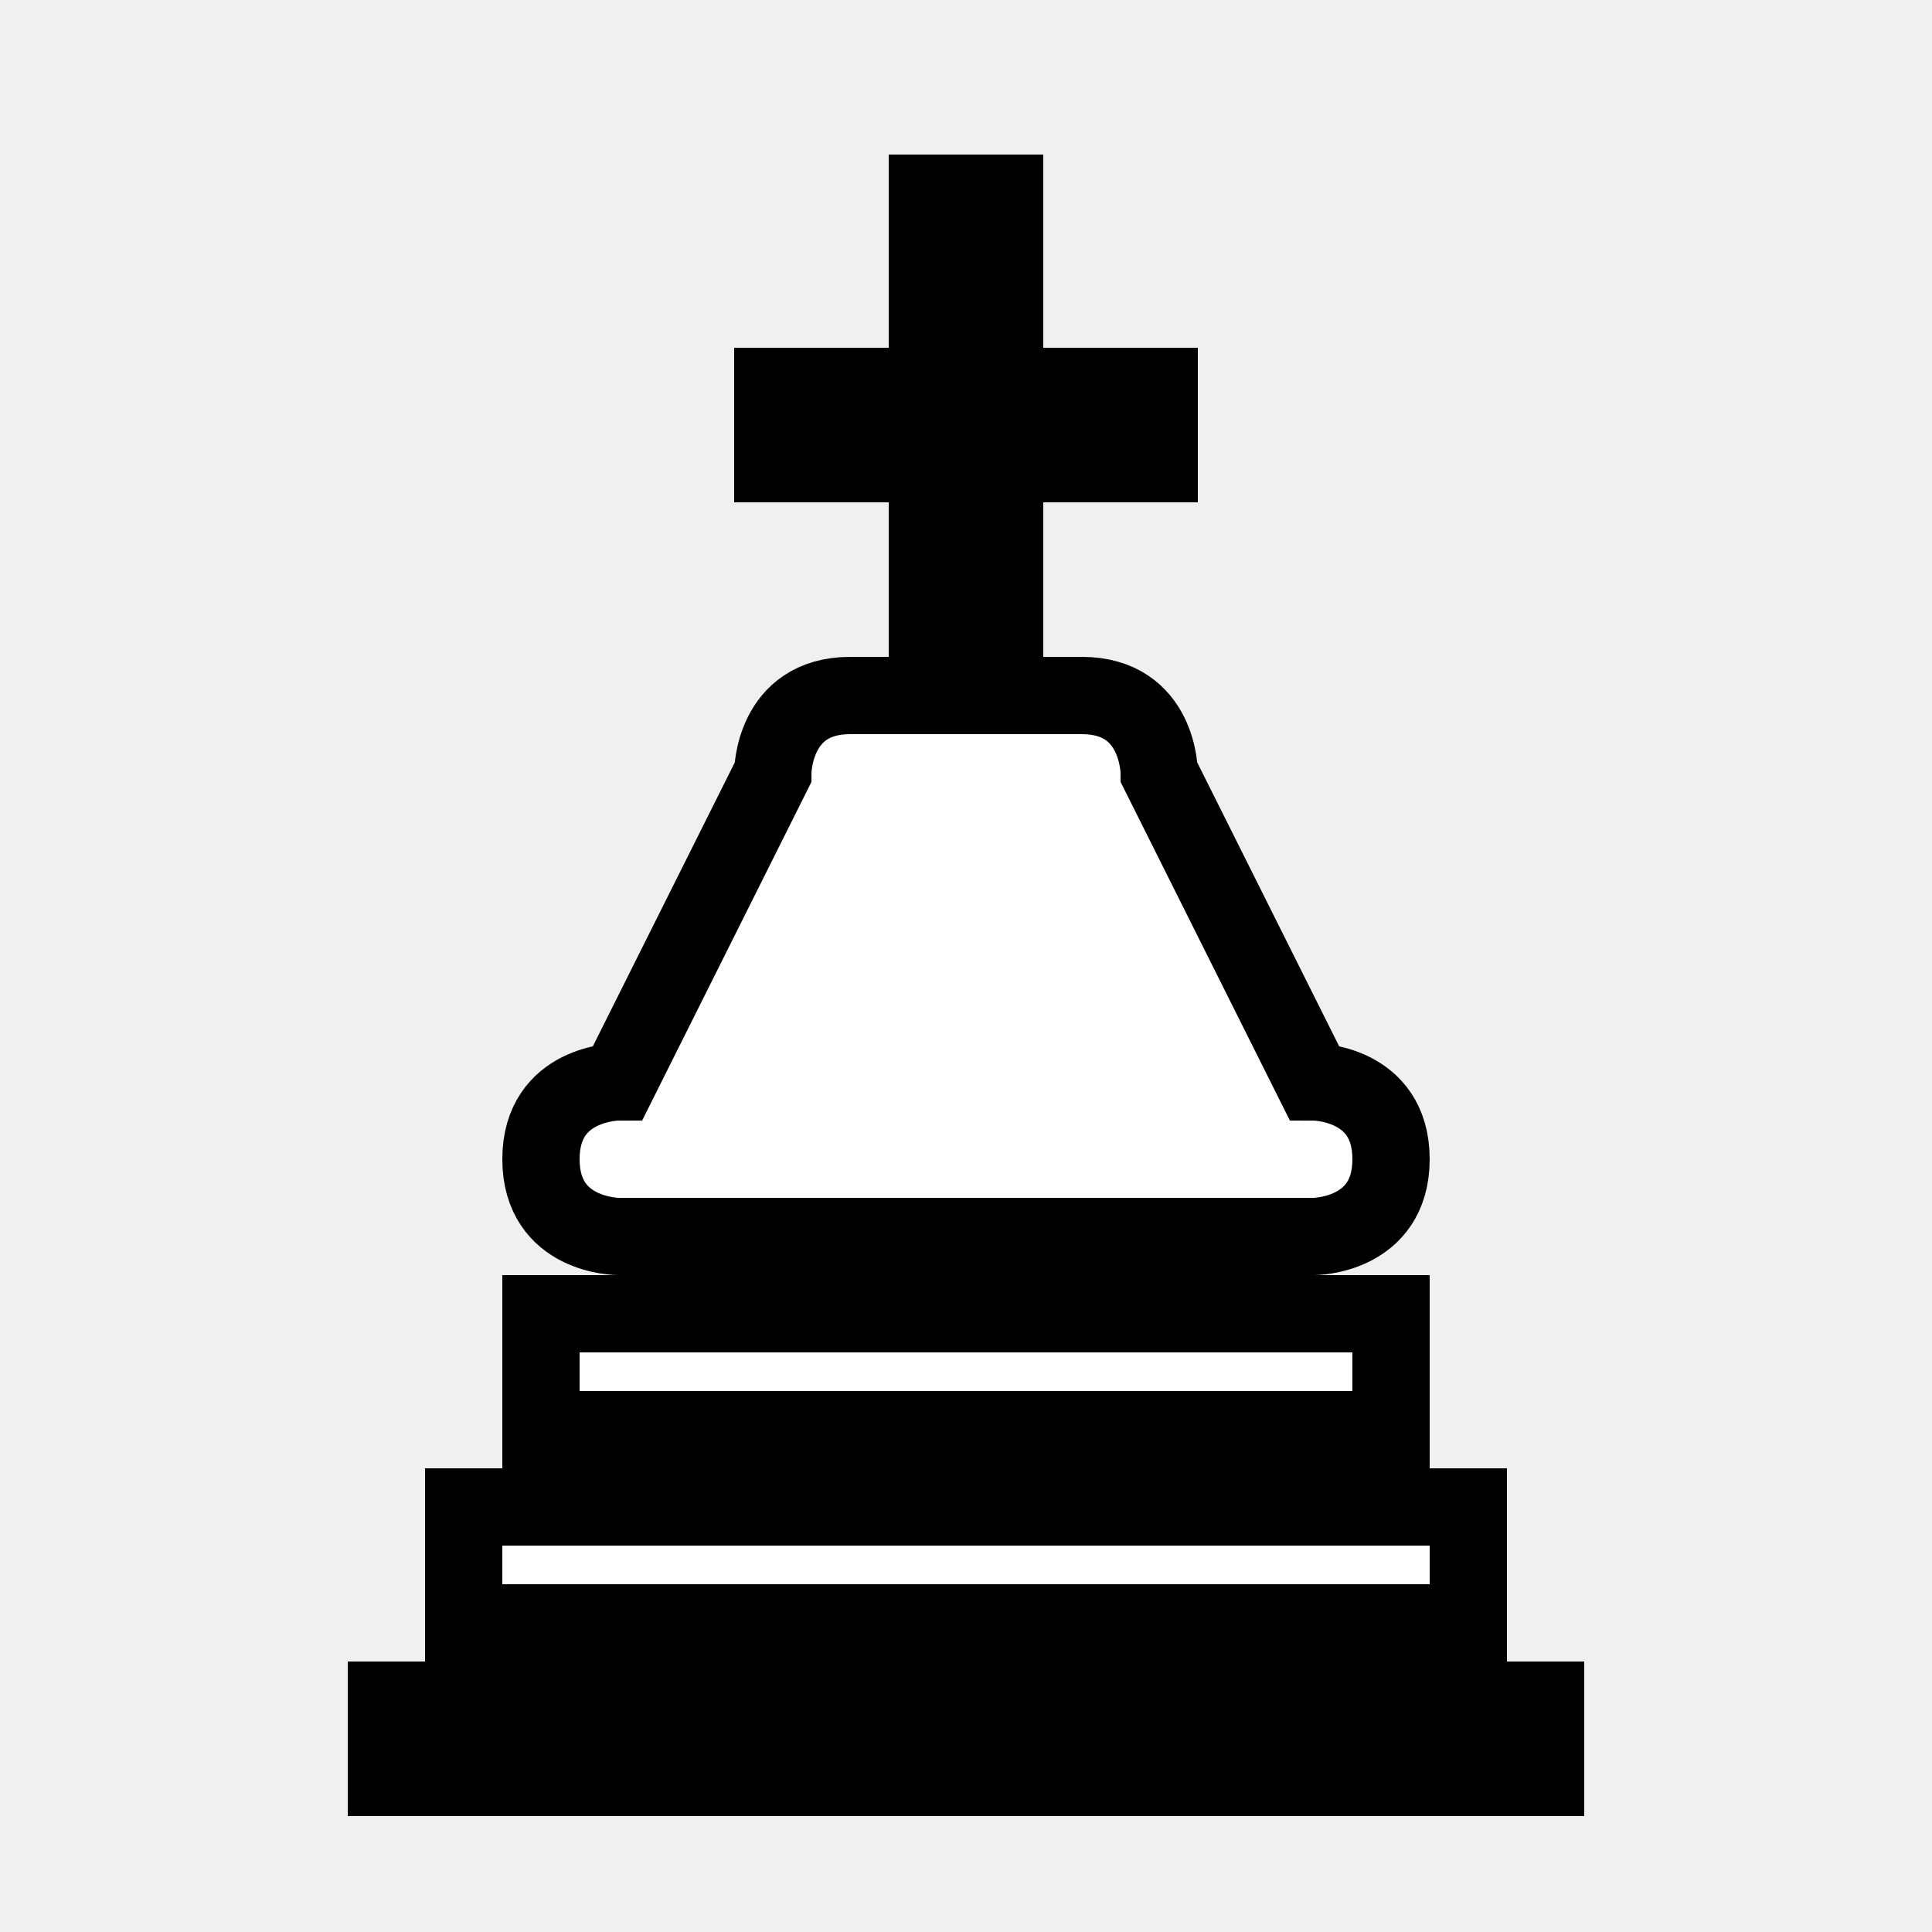
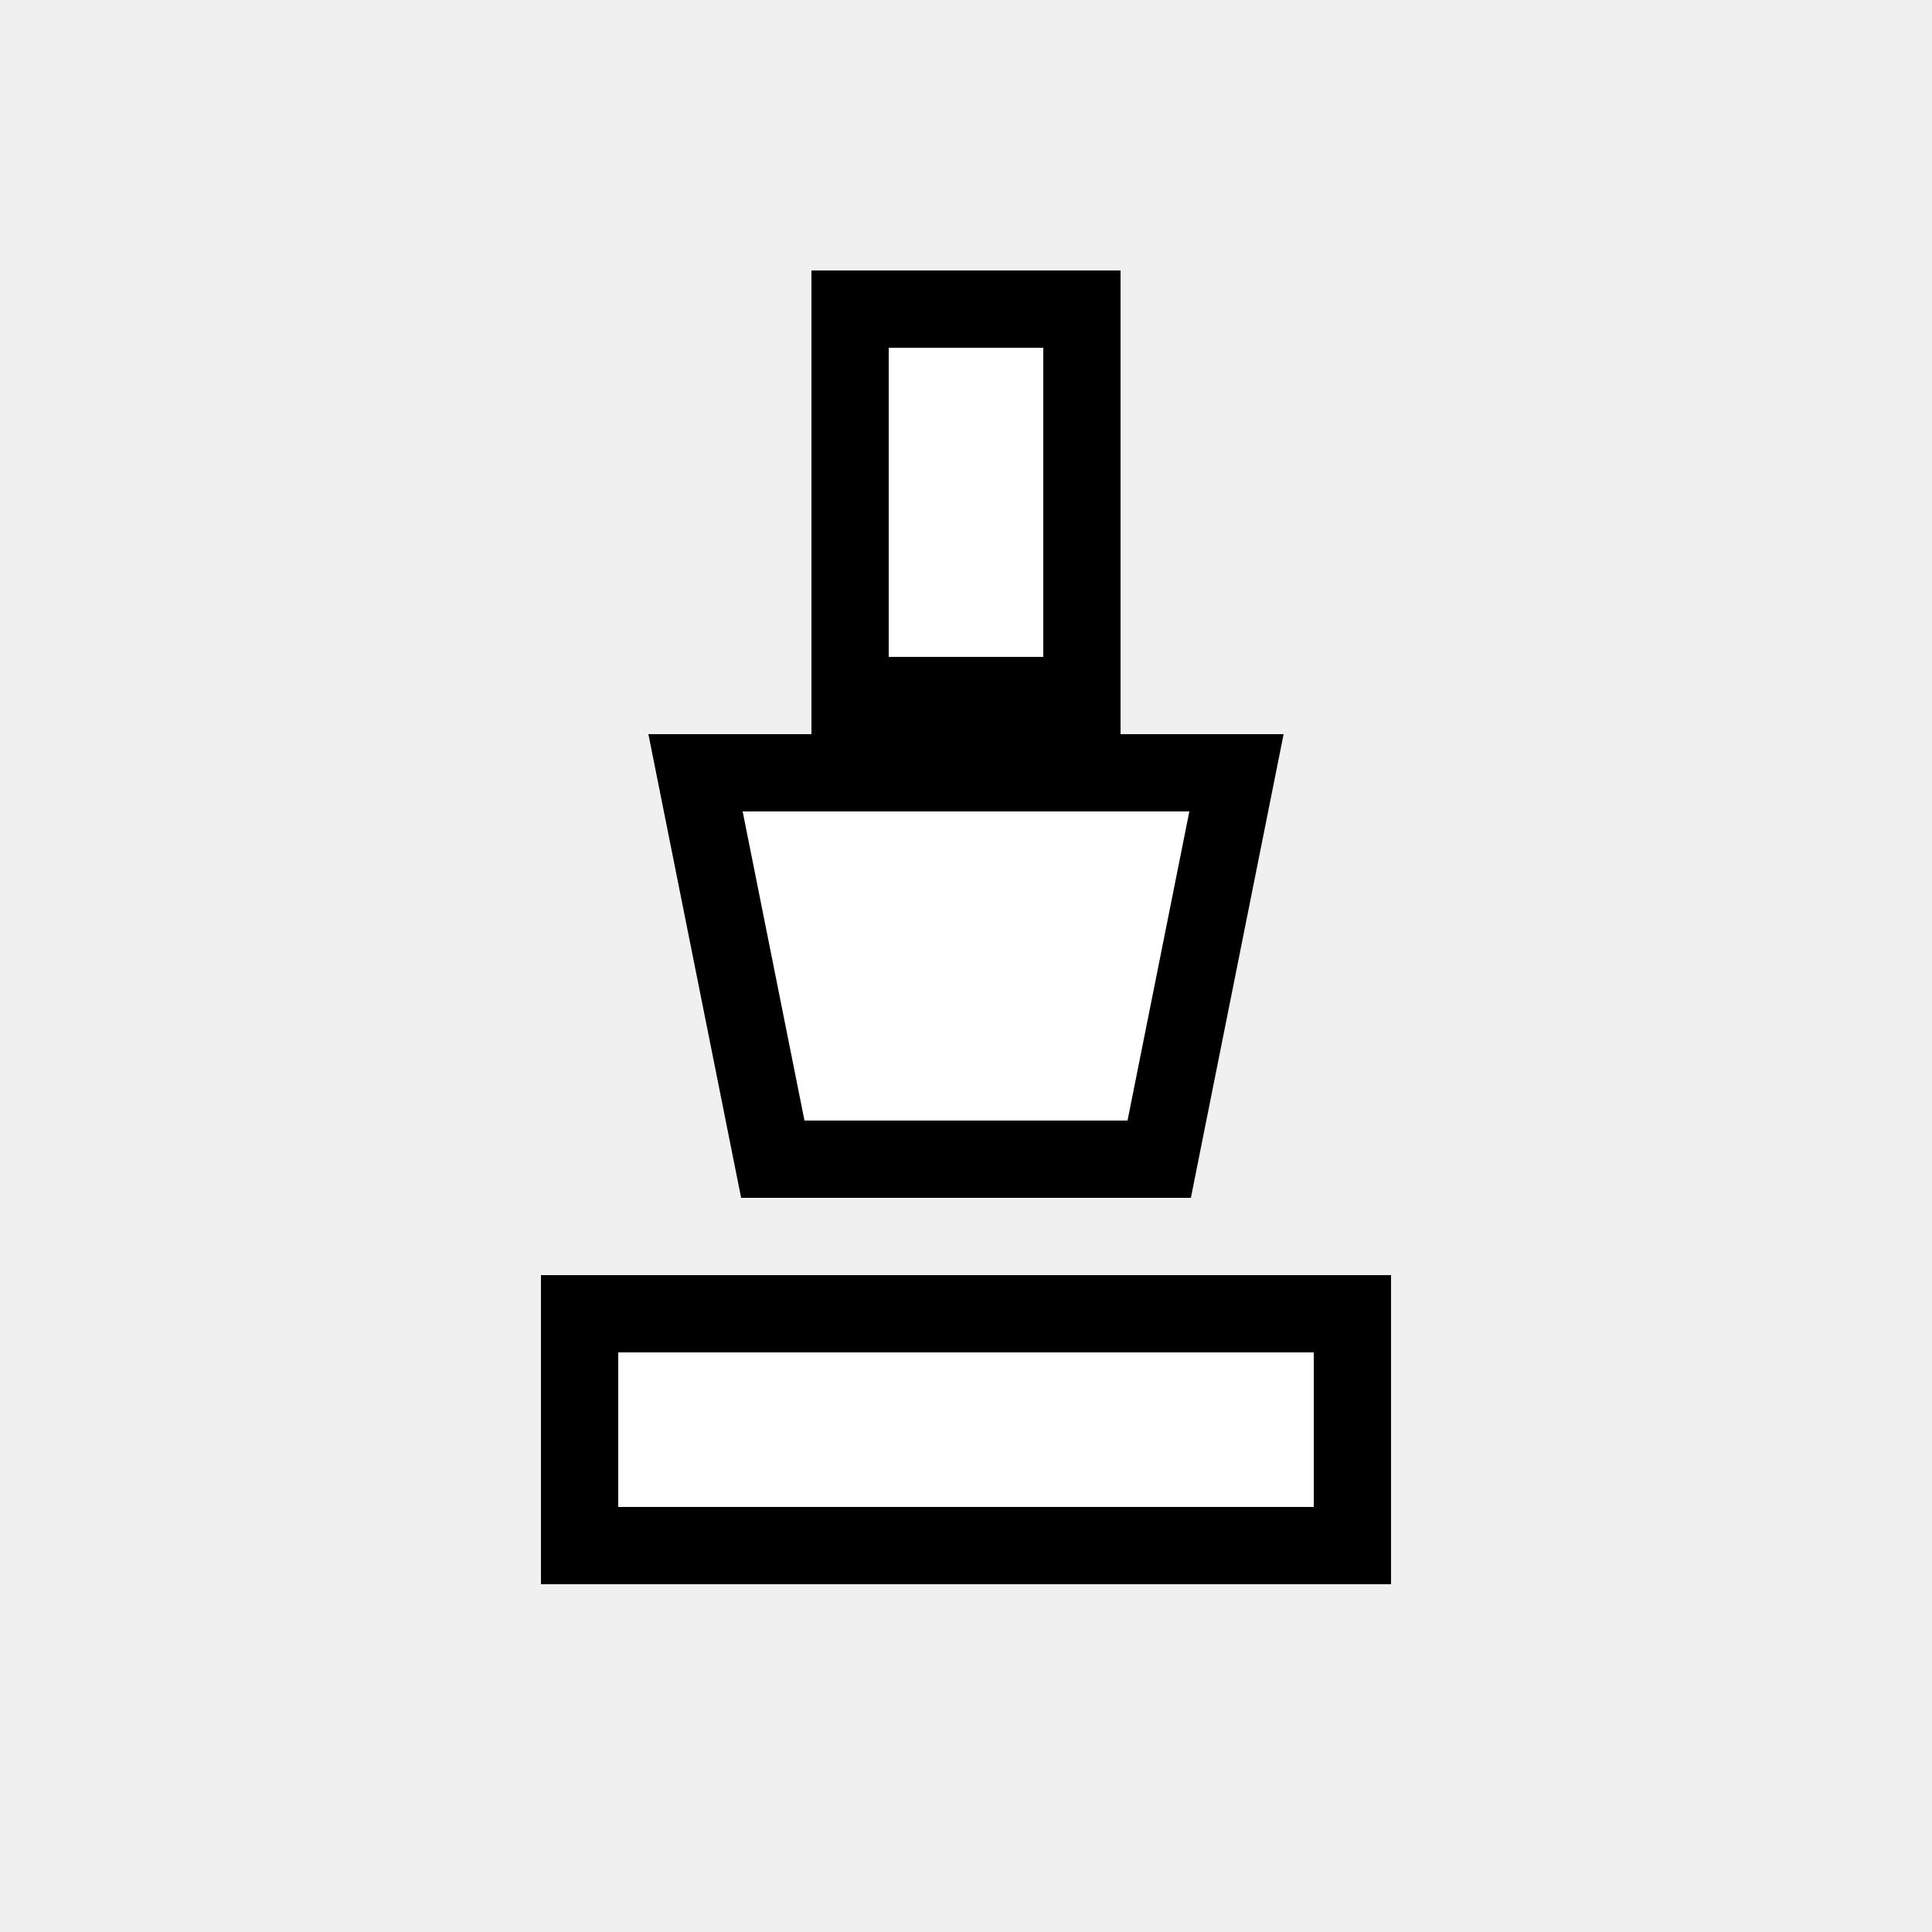
- <svg xmlns="http://www.w3.org/2000/svg" viewBox="0 0 50 50" width="50" height="50">
-   <path d="M 24 5 L 24 10 L 20 10 L 20 12 L 24 12 L 24 18 L 22 18 C 20 18 20 20 20 20 L 16 28 C 16 28 14 28 14 30 C 14 32 16 32 16 32 L 34 32 C 34 32 36 32 36 30 C 36 28 34 28 34 28 L 30 20 C 30 20 30 18 28 18 L 26 18 L 26 12 L 30 12 L 30 10 L 26 10 L 26 5 Z M 14 34 L 36 34 L 36 37 L 14 37 Z M 12 39 L 38 39 L 38 42 L 12 42 Z M 10 44 L 40 44 L 40 46 L 10 46 Z" fill="white" stroke="black" stroke-width="2" />
+ <svg xmlns="http://www.w3.org/2000/svg" width="50" height="50" viewBox="0 0 50 50">
+   <rect x="22" y="8" width="6" height="10" fill="white" stroke="black" stroke-width="2" />
+   <path d="M18 20 L32 20 L30 30 H20 Z" fill="white" stroke="black" stroke-width="2" />
+   <rect x="15" y="34" width="20" height="6" fill="white" stroke="black" stroke-width="2" />
</svg>
